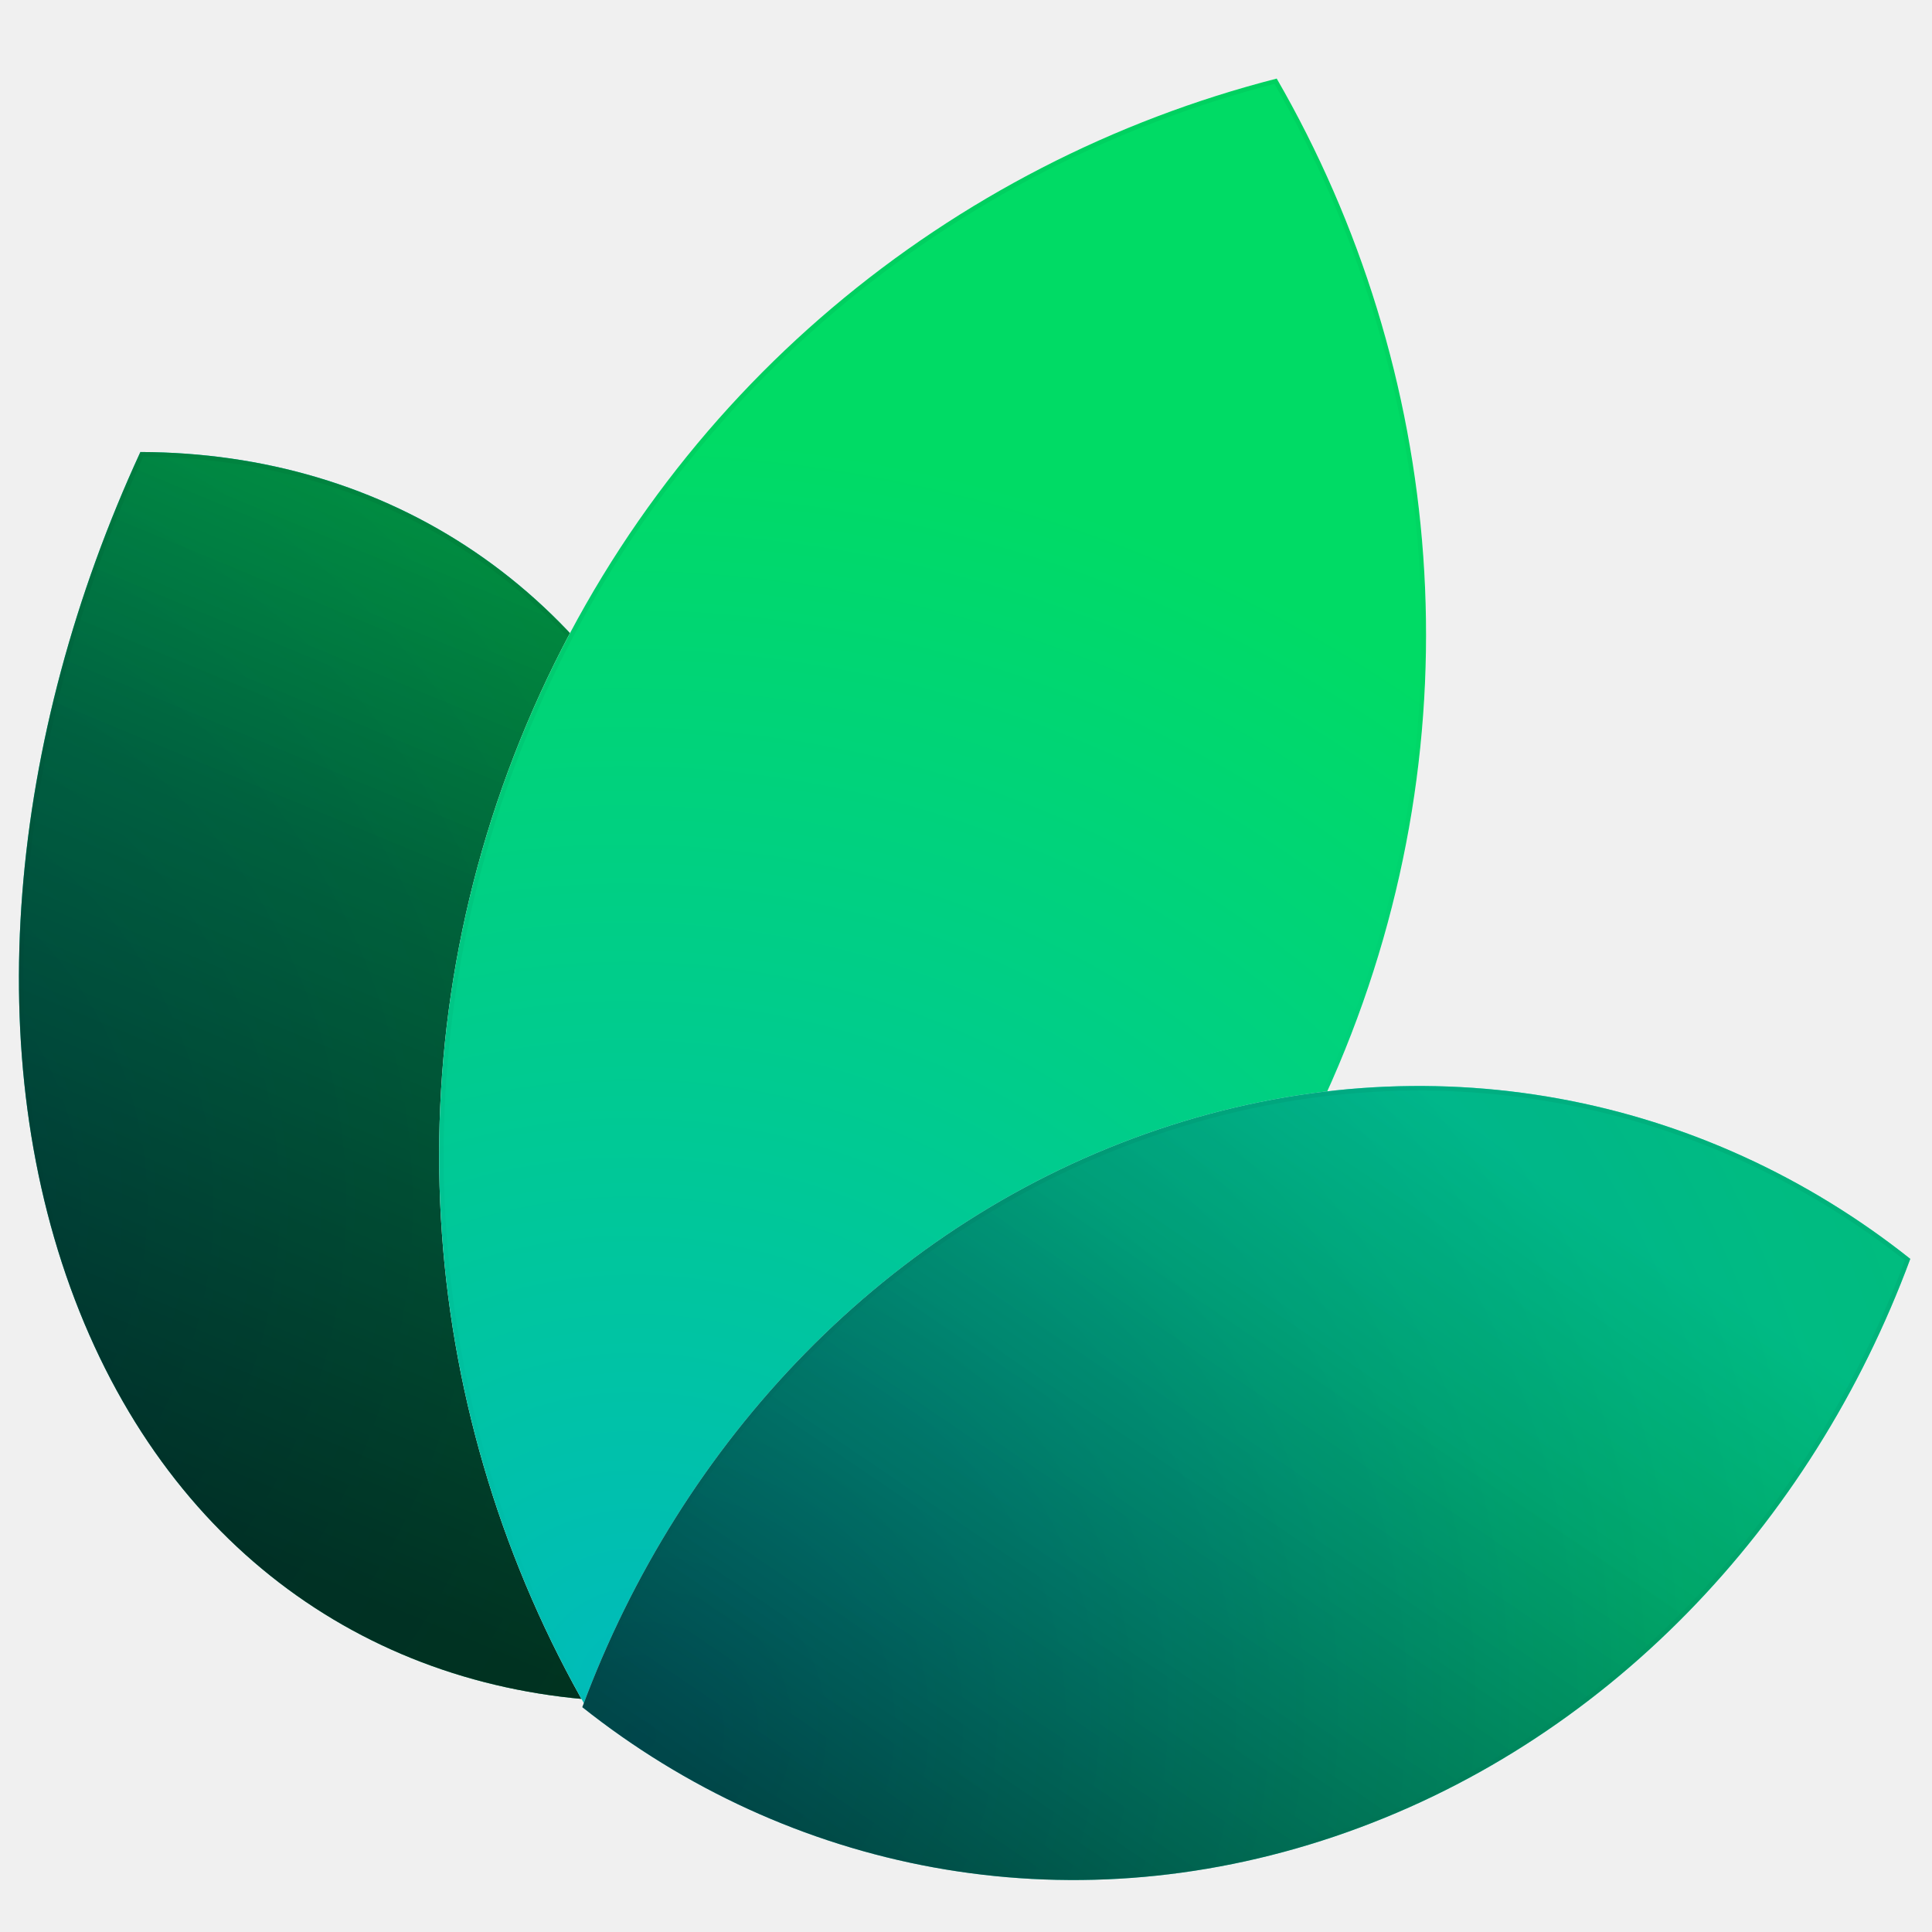
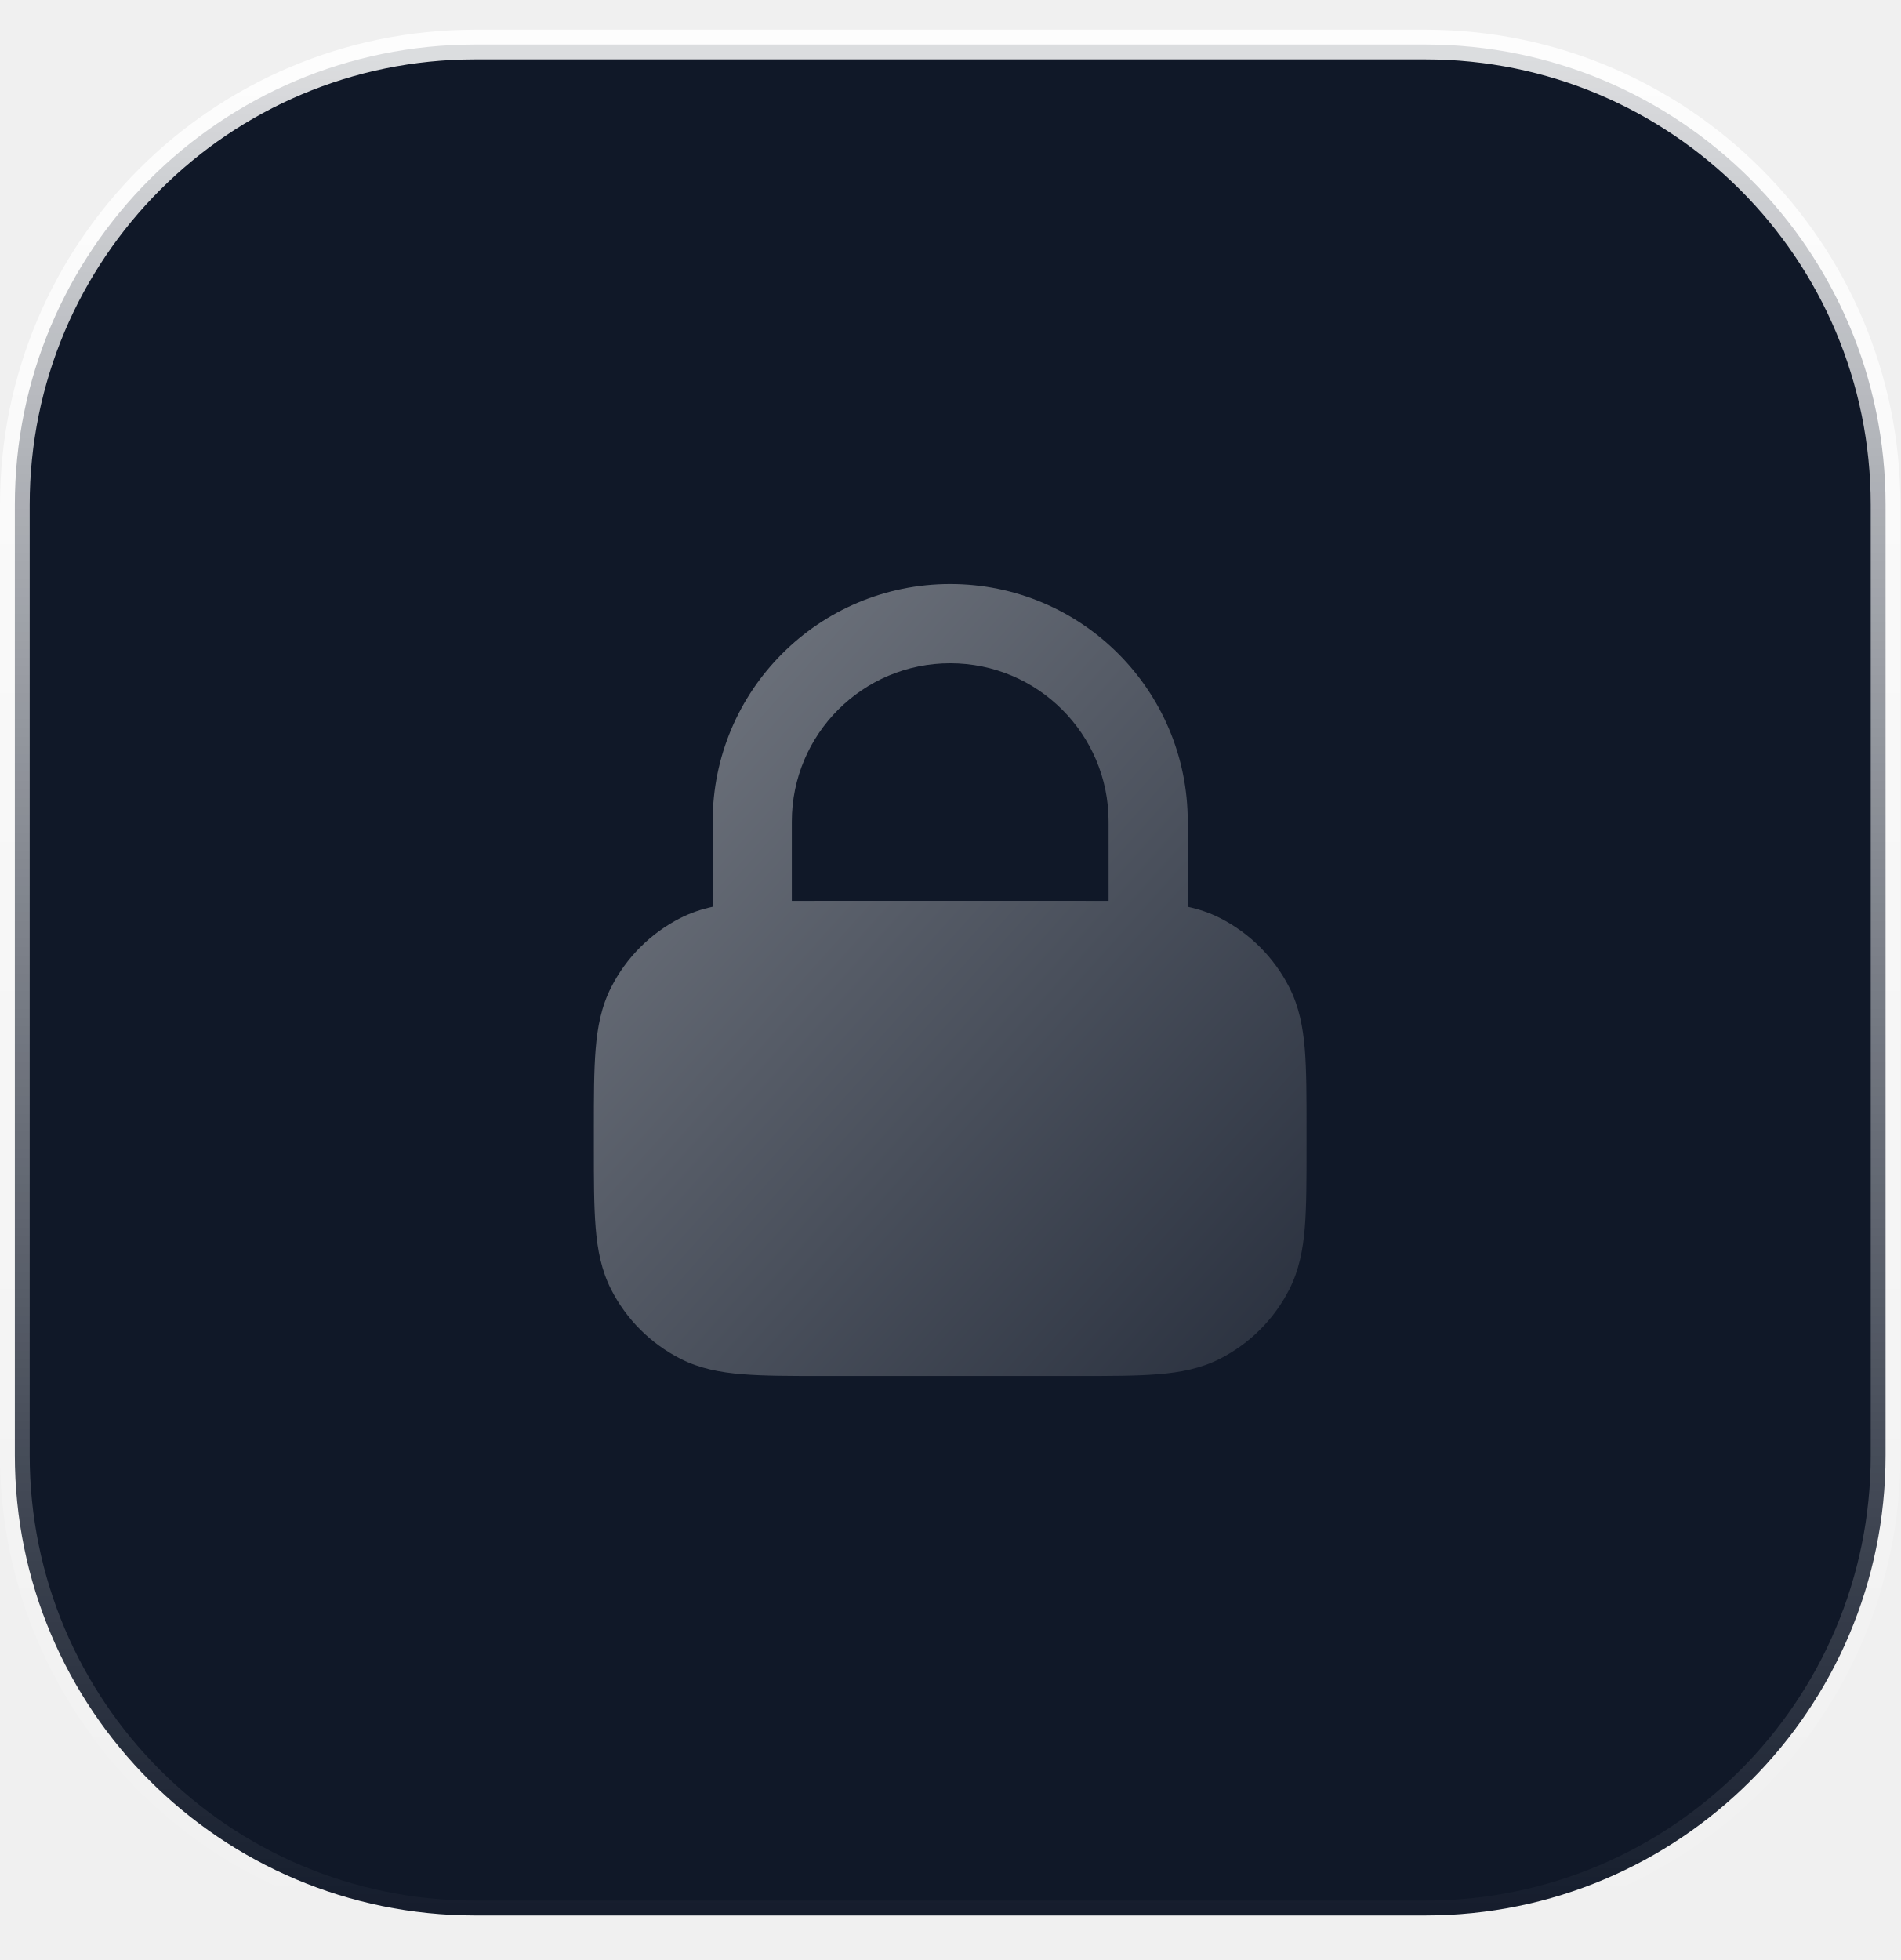
- <svg xmlns="http://www.w3.org/2000/svg" width="24" height="24" viewBox="0 0 24 24" fill="none">
-   <path d="M7.953 21.139C4.896 21.13 2.255 19.458 0.987 16.29C-0.28 13.121 0.109 9.163 1.744 5.615C4.801 5.624 7.442 7.296 8.71 10.465C9.977 13.633 9.588 17.591 7.953 21.139Z" fill="white" />
-   <path d="M7.953 21.139C4.896 21.13 2.255 19.458 0.987 16.29C-0.28 13.121 0.109 9.163 1.744 5.615C4.801 5.624 7.442 7.296 8.71 10.465C9.977 13.633 9.588 17.591 7.953 21.139Z" fill="url(#paint0_radial_101_2703)" />
-   <path d="M7.953 21.139C4.896 21.13 2.255 19.458 0.987 16.29C-0.28 13.121 0.109 9.163 1.744 5.615C4.801 5.624 7.442 7.296 8.71 10.465C9.977 13.633 9.588 17.591 7.953 21.139Z" fill="black" fill-opacity="0.5" style="mix-blend-mode:hard-light" />
-   <path d="M7.953 21.139C4.896 21.13 2.255 19.458 0.987 16.29C-0.28 13.121 0.109 9.163 1.744 5.615C4.801 5.624 7.442 7.296 8.71 10.465C9.977 13.633 9.588 17.591 7.953 21.139Z" fill="url(#paint1_linear_101_2703)" fill-opacity="0.5" style="mix-blend-mode:hard-light" />
-   <path d="M8.684 10.476C9.945 13.63 9.561 17.572 7.935 21.111C4.897 21.096 2.274 19.431 1.013 16.279C-0.248 13.124 0.136 9.182 1.762 5.643C4.8 5.659 7.423 7.324 8.684 10.476Z" stroke="url(#paint2_linear_101_2703)" stroke-opacity="0.05" stroke-width="0.056" />
-   <path d="M7.31 21.257C11.354 20.221 14.884 17.375 16.628 13.236C18.373 9.097 17.945 4.587 15.86 0.976C11.816 2.012 8.287 4.858 6.542 8.998C4.797 13.137 5.225 17.646 7.31 21.257Z" fill="white" />
-   <path d="M7.31 21.257C11.354 20.221 14.884 17.375 16.628 13.236C18.373 9.097 17.945 4.587 15.86 0.976C11.816 2.012 8.287 4.858 6.542 8.998C4.797 13.137 5.225 17.646 7.31 21.257Z" fill="url(#paint3_radial_101_2703)" />
-   <path d="M16.603 13.225C14.864 17.349 11.351 20.187 7.324 21.225C5.253 17.624 4.829 13.132 6.568 9.009C8.306 4.885 11.819 2.047 15.846 1.009C17.918 4.61 18.341 9.101 16.603 13.225Z" stroke="url(#paint4_linear_101_2703)" stroke-opacity="0.05" stroke-width="0.056" />
-   <path d="M7.234 21.207C9.789 23.237 13.21 23.951 16.577 22.814C19.944 21.677 22.506 18.945 23.73 15.638C21.175 13.608 17.754 12.894 14.387 14.031C11.02 15.168 8.458 17.901 7.234 21.207Z" fill="white" />
-   <path d="M7.234 21.207C9.789 23.237 13.21 23.951 16.577 22.814C19.944 21.677 22.506 18.945 23.73 15.638C21.175 13.608 17.754 12.894 14.387 14.031C11.02 15.168 8.458 17.901 7.234 21.207Z" fill="url(#paint5_radial_101_2703)" />
-   <path d="M7.234 21.207C9.789 23.237 13.21 23.951 16.577 22.814C19.944 21.677 22.506 18.945 23.73 15.638C21.175 13.608 17.754 12.894 14.387 14.031C11.02 15.168 8.458 17.901 7.234 21.207Z" fill="black" fill-opacity="0.2" style="mix-blend-mode:hard-light" />
-   <path d="M7.234 21.207C9.789 23.237 13.21 23.951 16.577 22.814C19.944 21.677 22.506 18.945 23.73 15.638C21.175 13.608 17.754 12.894 14.387 14.031C11.02 15.168 8.458 17.901 7.234 21.207Z" fill="url(#paint6_linear_101_2703)" fill-opacity="0.5" style="mix-blend-mode:hard-light" />
-   <path d="M16.568 22.787C13.218 23.918 9.814 23.212 7.267 21.198C8.492 17.907 11.044 15.189 14.396 14.058C17.747 12.927 21.15 13.633 23.697 15.648C22.472 18.938 19.92 21.656 16.568 22.787Z" stroke="url(#paint7_linear_101_2703)" stroke-opacity="0.05" stroke-width="0.056" />
+ <svg xmlns="http://www.w3.org/2000/svg" width="32" height="33" viewBox="0 0 32 33" fill="none">
+   <rect x="0.25" y="0.75" width="31.5" height="31.5" rx="7.75" fill="#101828" />
+   <rect x="0.25" y="0.75" width="31.5" height="31.5" rx="7.75" stroke="url(#paint0_linear_2254_6078)" stroke-width="0.5" />
+   <path fill-rule="evenodd" clip-rule="evenodd" d="M16 9.833C13.791 9.833 12 11.624 12 13.833V15.267C11.812 15.308 11.631 15.368 11.456 15.457C10.954 15.713 10.546 16.121 10.291 16.623C10.126 16.946 10.06 17.291 10.03 17.665C10 18.026 10 18.469 10 19.006V19.328C10 19.864 10 20.307 10.03 20.668C10.06 21.043 10.126 21.387 10.291 21.711C10.546 22.212 10.954 22.62 11.456 22.876C11.78 23.041 12.124 23.107 12.499 23.137C12.86 23.167 13.303 23.167 13.839 23.167H18.161C18.698 23.167 19.14 23.167 19.501 23.137C19.876 23.107 20.22 23.041 20.544 22.876C21.046 22.62 21.454 22.212 21.709 21.711C21.874 21.387 21.94 21.043 21.971 20.668C22 20.307 22 19.864 22 19.328V19.006C22 18.469 22 18.026 21.971 17.665C21.94 17.291 21.874 16.946 21.709 16.623C21.454 16.121 21.046 15.713 20.544 15.457C20.369 15.368 20.188 15.308 20 15.267V13.833C20 11.624 18.209 9.833 16 9.833ZM18.667 15.168V13.833C18.667 12.361 17.473 11.167 16 11.167C14.527 11.167 13.333 12.361 13.333 13.833V15.168C13.492 15.167 13.66 15.167 13.839 15.167H18.161C18.34 15.167 18.508 15.167 18.667 15.168Z" fill="url(#paint1_linear_2254_6078)" />
  <defs>
-     <radialGradient id="paint0_radial_101_2703" cx="0" cy="0" r="1" gradientUnits="userSpaceOnUse" gradientTransform="translate(-3.00503 15.023) rotate(-10.029) scale(17.9572 17.784)">
-       <stop stop-color="#00B0BB" />
-       <stop offset="1" stop-color="#00DB65" />
-     </radialGradient>
-     <linearGradient id="paint1_linear_101_2703" x1="7.39" y1="4.813" x2="1.63" y2="18.689" gradientUnits="userSpaceOnUse">
-       <stop stop-color="#18E299" />
-       <stop offset="1" />
+     <linearGradient id="paint0_linear_2254_6078" x1="32" y1="1" x2="32" y2="33" gradientUnits="userSpaceOnUse">
+       <stop stop-color="white" stop-opacity="0.85" />
+       <stop offset="1" stop-color="white" stop-opacity="0" />
    </linearGradient>
-     <linearGradient id="paint2_linear_101_2703" x1="7.948" y1="8.016" x2="1.761" y2="18.746" gradientUnits="userSpaceOnUse">
-       <stop />
-       <stop offset="1" stop-opacity="0" />
-     </linearGradient>
-     <radialGradient id="paint3_radial_101_2703" cx="0" cy="0" r="1" gradientUnits="userSpaceOnUse" gradientTransform="translate(8.11404 20.8822) rotate(-75.7542) scale(21.6246 23.7772)">
-       <stop stop-color="#00BBBB" />
-       <stop offset="0.713" stop-color="#00DB65" />
-     </radialGradient>
-     <linearGradient id="paint4_linear_101_2703" x1="7.602" y1="5.871" x2="15.556" y2="16.372" gradientUnits="userSpaceOnUse">
-       <stop />
-       <stop offset="1" stop-opacity="0" />
-     </linearGradient>
-     <radialGradient id="paint5_radial_101_2703" cx="0" cy="0" r="1" gradientUnits="userSpaceOnUse" gradientTransform="translate(7.84537 21.5181) rotate(-20.3525) scale(18.5603 17.32)">
-       <stop stop-color="#00B0BB" />
-       <stop offset="1" stop-color="#00DB65" />
-     </radialGradient>
-     <linearGradient id="paint6_linear_101_2703" x1="16.808" y1="13.007" x2="10.041" y2="22.994" gradientUnits="userSpaceOnUse">
-       <stop stop-color="#00B1BC" />
-       <stop offset="1" />
-     </linearGradient>
-     <linearGradient id="paint7_linear_101_2703" x1="16.808" y1="13.007" x2="14.169" y2="23.841" gradientUnits="userSpaceOnUse">
-       <stop />
-       <stop offset="1" stop-opacity="0" />
+     <linearGradient id="paint1_linear_2254_6078" x1="10" y1="9.833" x2="23.26" y2="21.767" gradientUnits="userSpaceOnUse">
+       <stop stop-color="#777C85" />
+       <stop offset="1" stop-color="#282F3D" />
    </linearGradient>
  </defs>
</svg>
